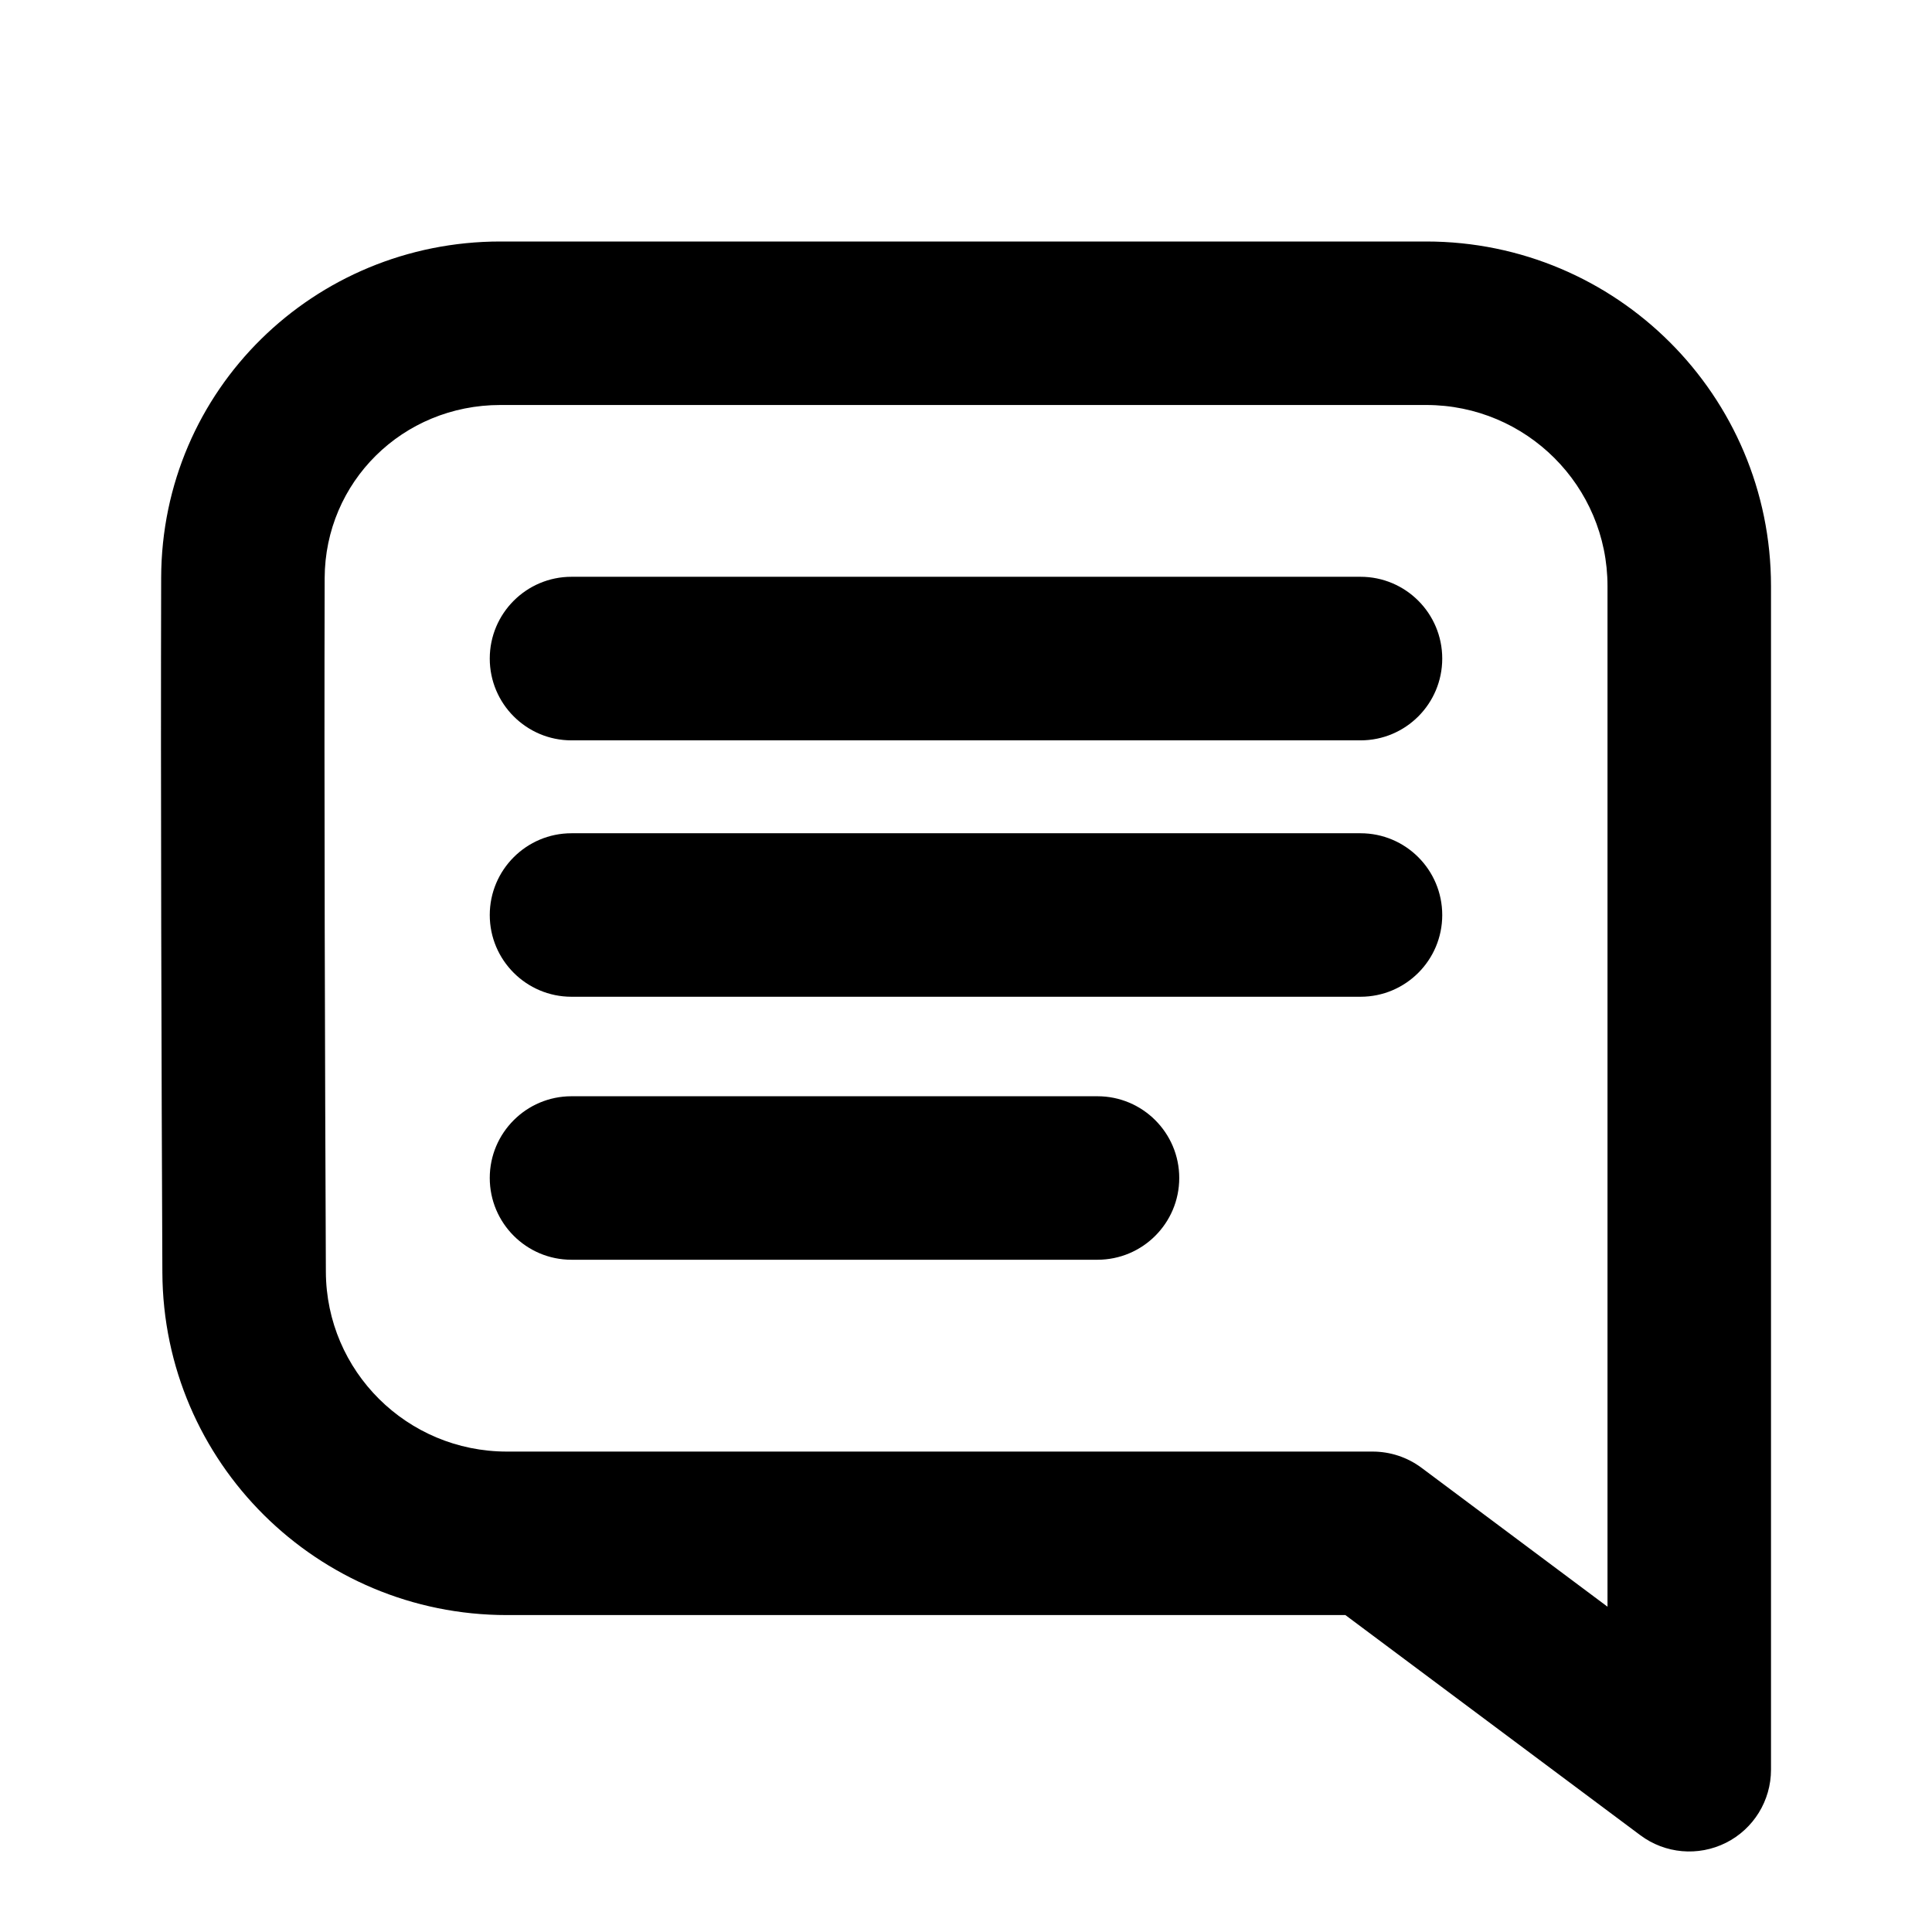
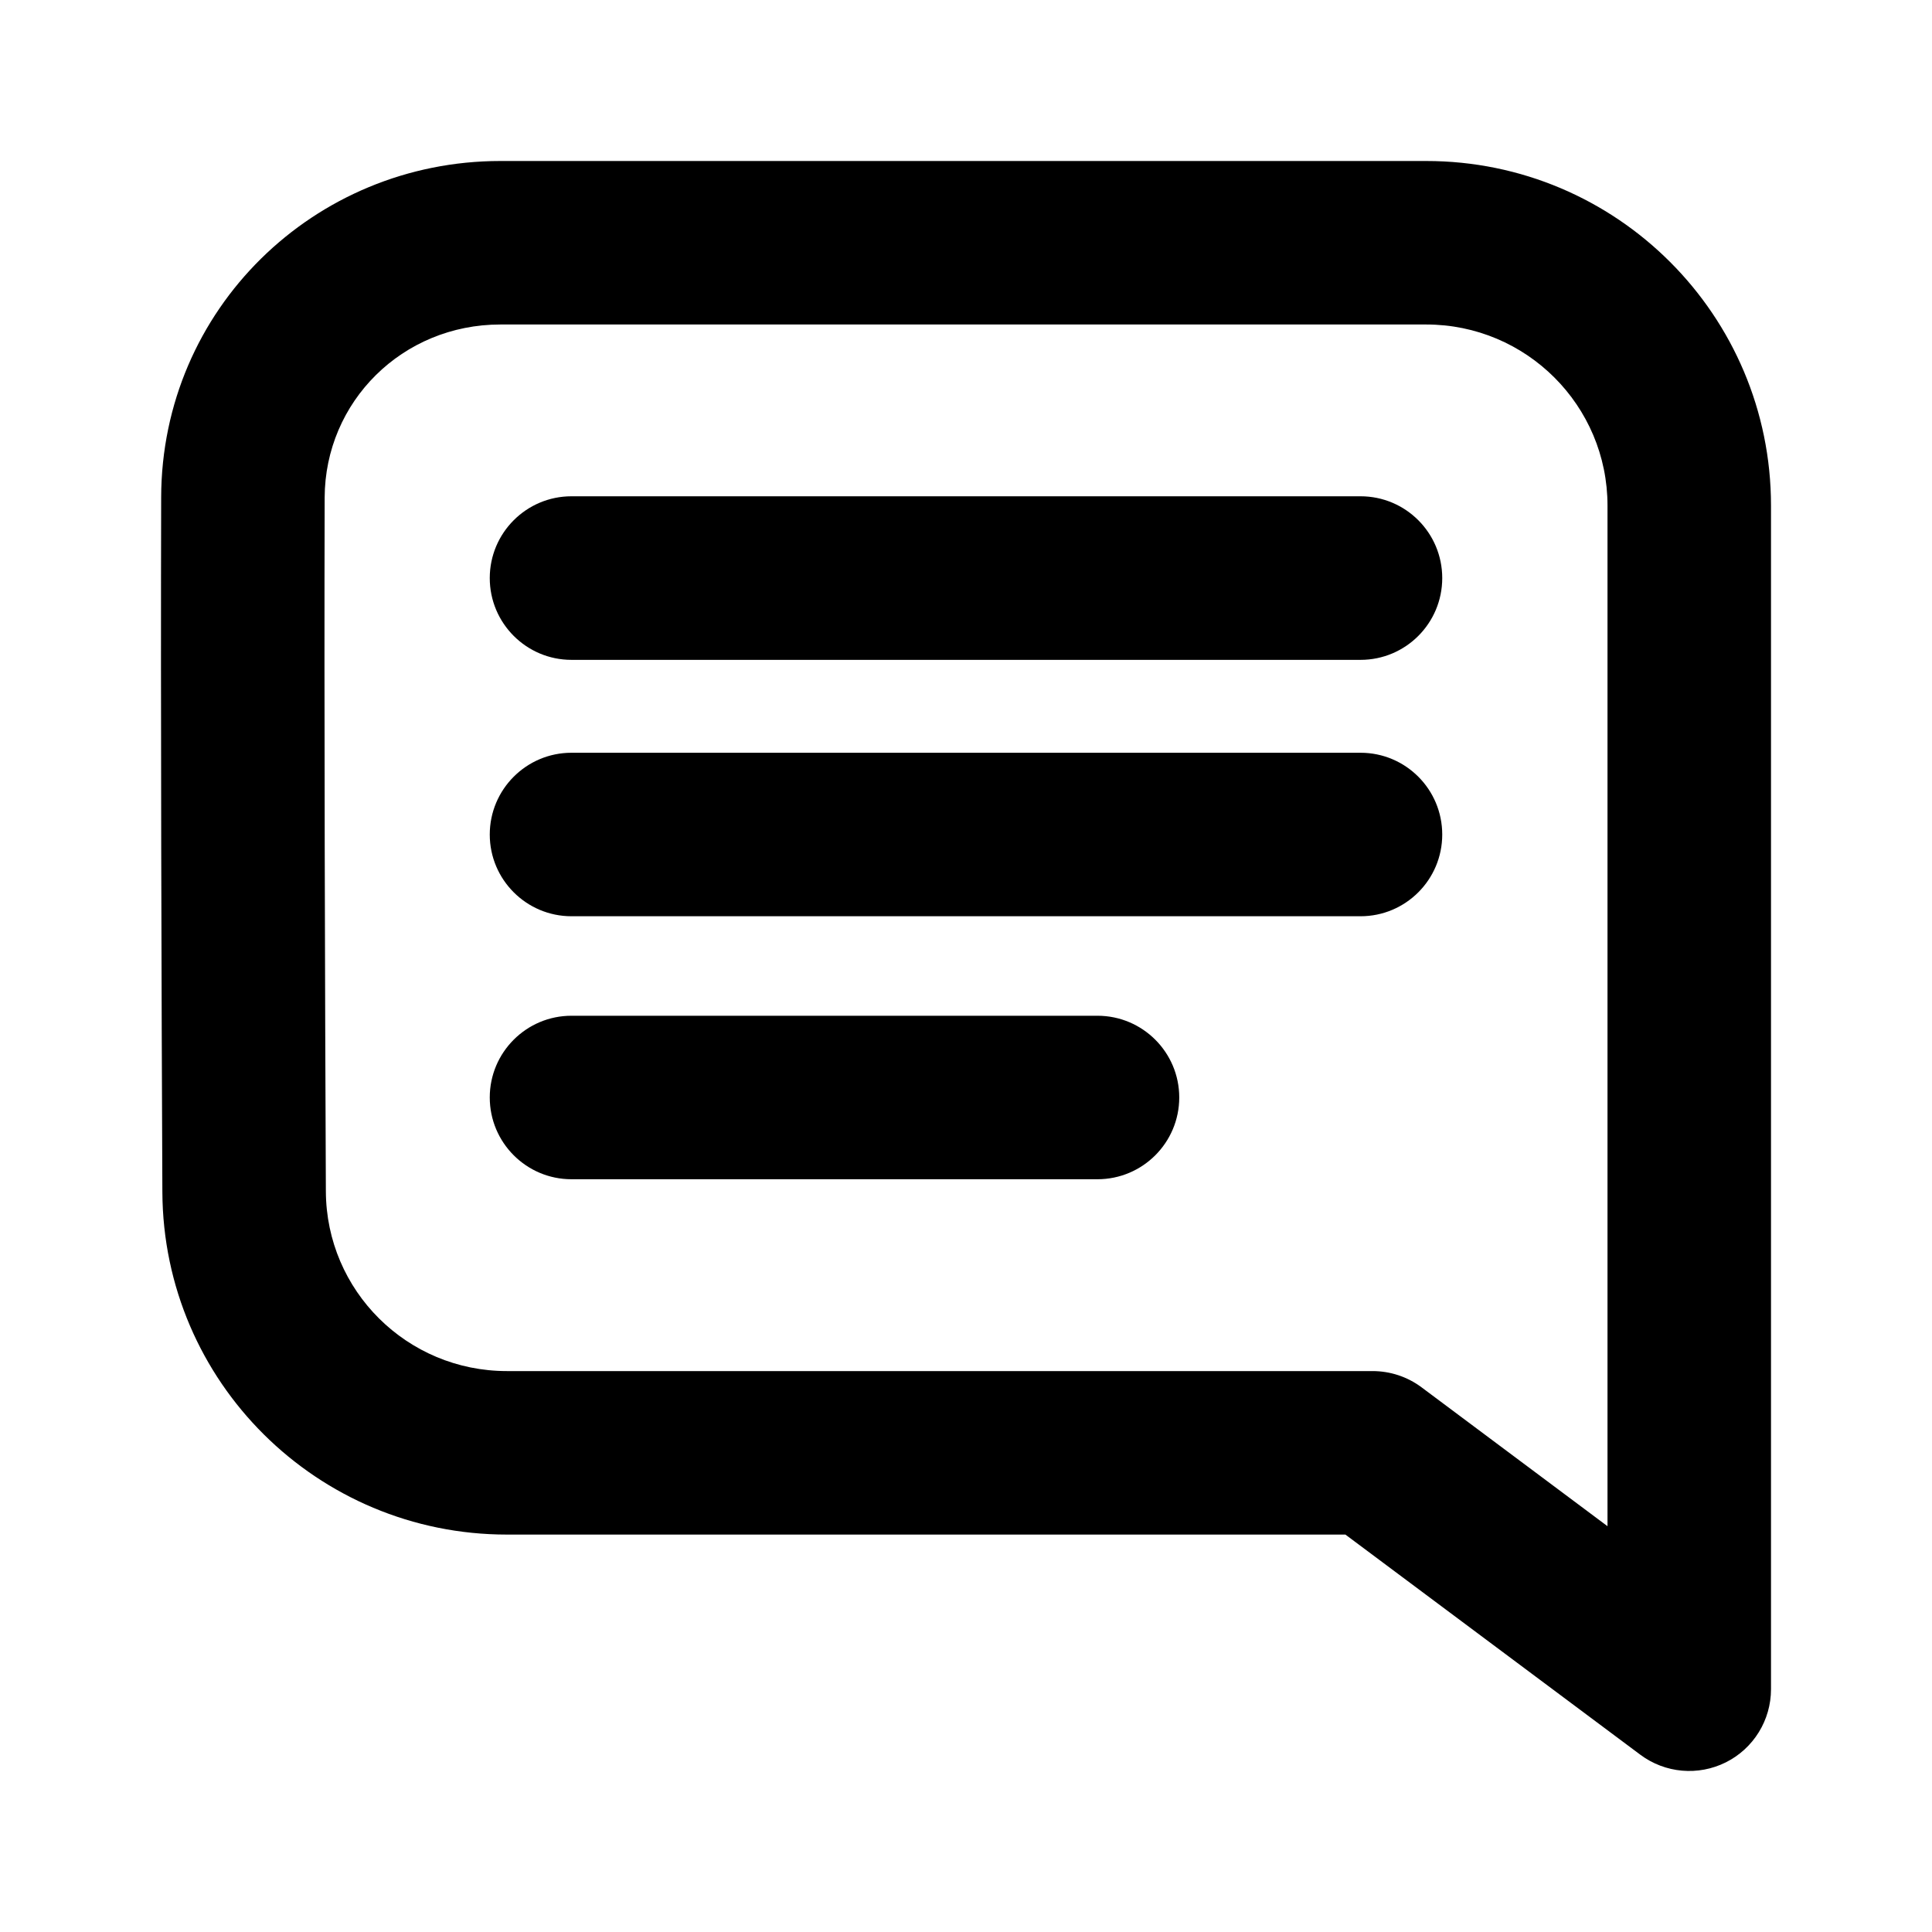
<svg xmlns="http://www.w3.org/2000/svg" viewBox="0 0 24 24">
-   <path fill-rule="evenodd" clip-rule="evenodd" d="M2.002 7.177C2.008 4.841 3.902 3 6.216 3H17.717C20.082 3 22 4.915 22 7.281V21.984C22 22.369 21.783 22.72 21.44 22.892C21.096 23.064 20.685 23.028 20.377 22.798L16.713 20.063H6.297C3.943 20.063 2.027 18.166 2.017 15.807C2.006 13.282 1.995 9.78 2.002 7.177ZM6.216 5.031C5 5.031 4.037 5.988 4.033 7.182C4.026 9.778 4.037 13.274 4.048 15.799C4.053 17.034 5.056 18.032 6.297 18.032H17.05C17.269 18.032 17.482 18.102 17.658 18.233L19.969 19.959V7.281C19.969 6.038 18.961 5.031 17.717 5.031H6.216ZM16.901 9.197L7.099 9.197C6.539 9.197 6.084 8.742 6.084 8.181C6.084 7.62 6.539 7.165 7.099 7.165L16.901 7.165C17.462 7.165 17.916 7.62 17.916 8.181C17.916 8.742 17.462 9.197 16.901 9.197ZM16.901 12.382L7.099 12.382C6.539 12.382 6.084 11.927 6.084 11.367C6.084 10.806 6.539 10.351 7.099 10.351L16.901 10.351C17.462 10.351 17.916 10.806 17.916 11.367C17.916 11.927 17.462 12.382 16.901 12.382ZM6.084 14.633C6.084 14.073 6.539 13.618 7.099 13.618H13.633C14.194 13.618 14.649 14.073 14.649 14.633C14.649 15.194 14.194 15.649 13.633 15.649H7.099C6.539 15.649 6.084 15.194 6.084 14.633Z" />
+   <path fill-rule="evenodd" clip-rule="evenodd" d="M2.002 6.177C2.008 3.841 3.902 2 6.216 2H17.717C20.082 2 22 3.915 22 6.281V20.984C22 21.369 21.783 21.72 21.44 21.892C21.096 22.064 20.685 22.028 20.377 21.798L16.713 19.063H6.297C3.943 19.063 2.027 17.166 2.017 14.807C2.006 12.282 1.995 8.78 2.002 6.177ZM6.216 4.031C5 4.031 4.037 4.988 4.033 6.182C4.026 8.778 4.037 12.274 4.048 14.799C4.053 16.034 5.056 17.032 6.297 17.032H17.05C17.269 17.032 17.482 17.102 17.658 17.233L19.969 18.959V6.281C19.969 5.038 18.961 4.031 17.717 4.031H6.216ZM16.901 8.197L7.099 8.197C6.539 8.197 6.084 7.742 6.084 7.181C6.084 6.62 6.539 6.165 7.099 6.165L16.901 6.165C17.462 6.165 17.916 6.62 17.916 7.181C17.916 7.742 17.462 8.197 16.901 8.197ZM16.901 11.382L7.099 11.382C6.539 11.382 6.084 10.927 6.084 10.367C6.084 9.806 6.539 9.351 7.099 9.351L16.901 9.351C17.462 9.351 17.916 9.806 17.916 10.367C17.916 10.927 17.462 11.382 16.901 11.382ZM6.084 13.633C6.084 13.073 6.539 12.618 7.099 12.618H13.633C14.194 12.618 14.649 13.073 14.649 13.633C14.649 14.194 14.194 14.649 13.633 14.649H7.099C6.539 14.649 6.084 14.194 6.084 13.633Z" />
</svg>
